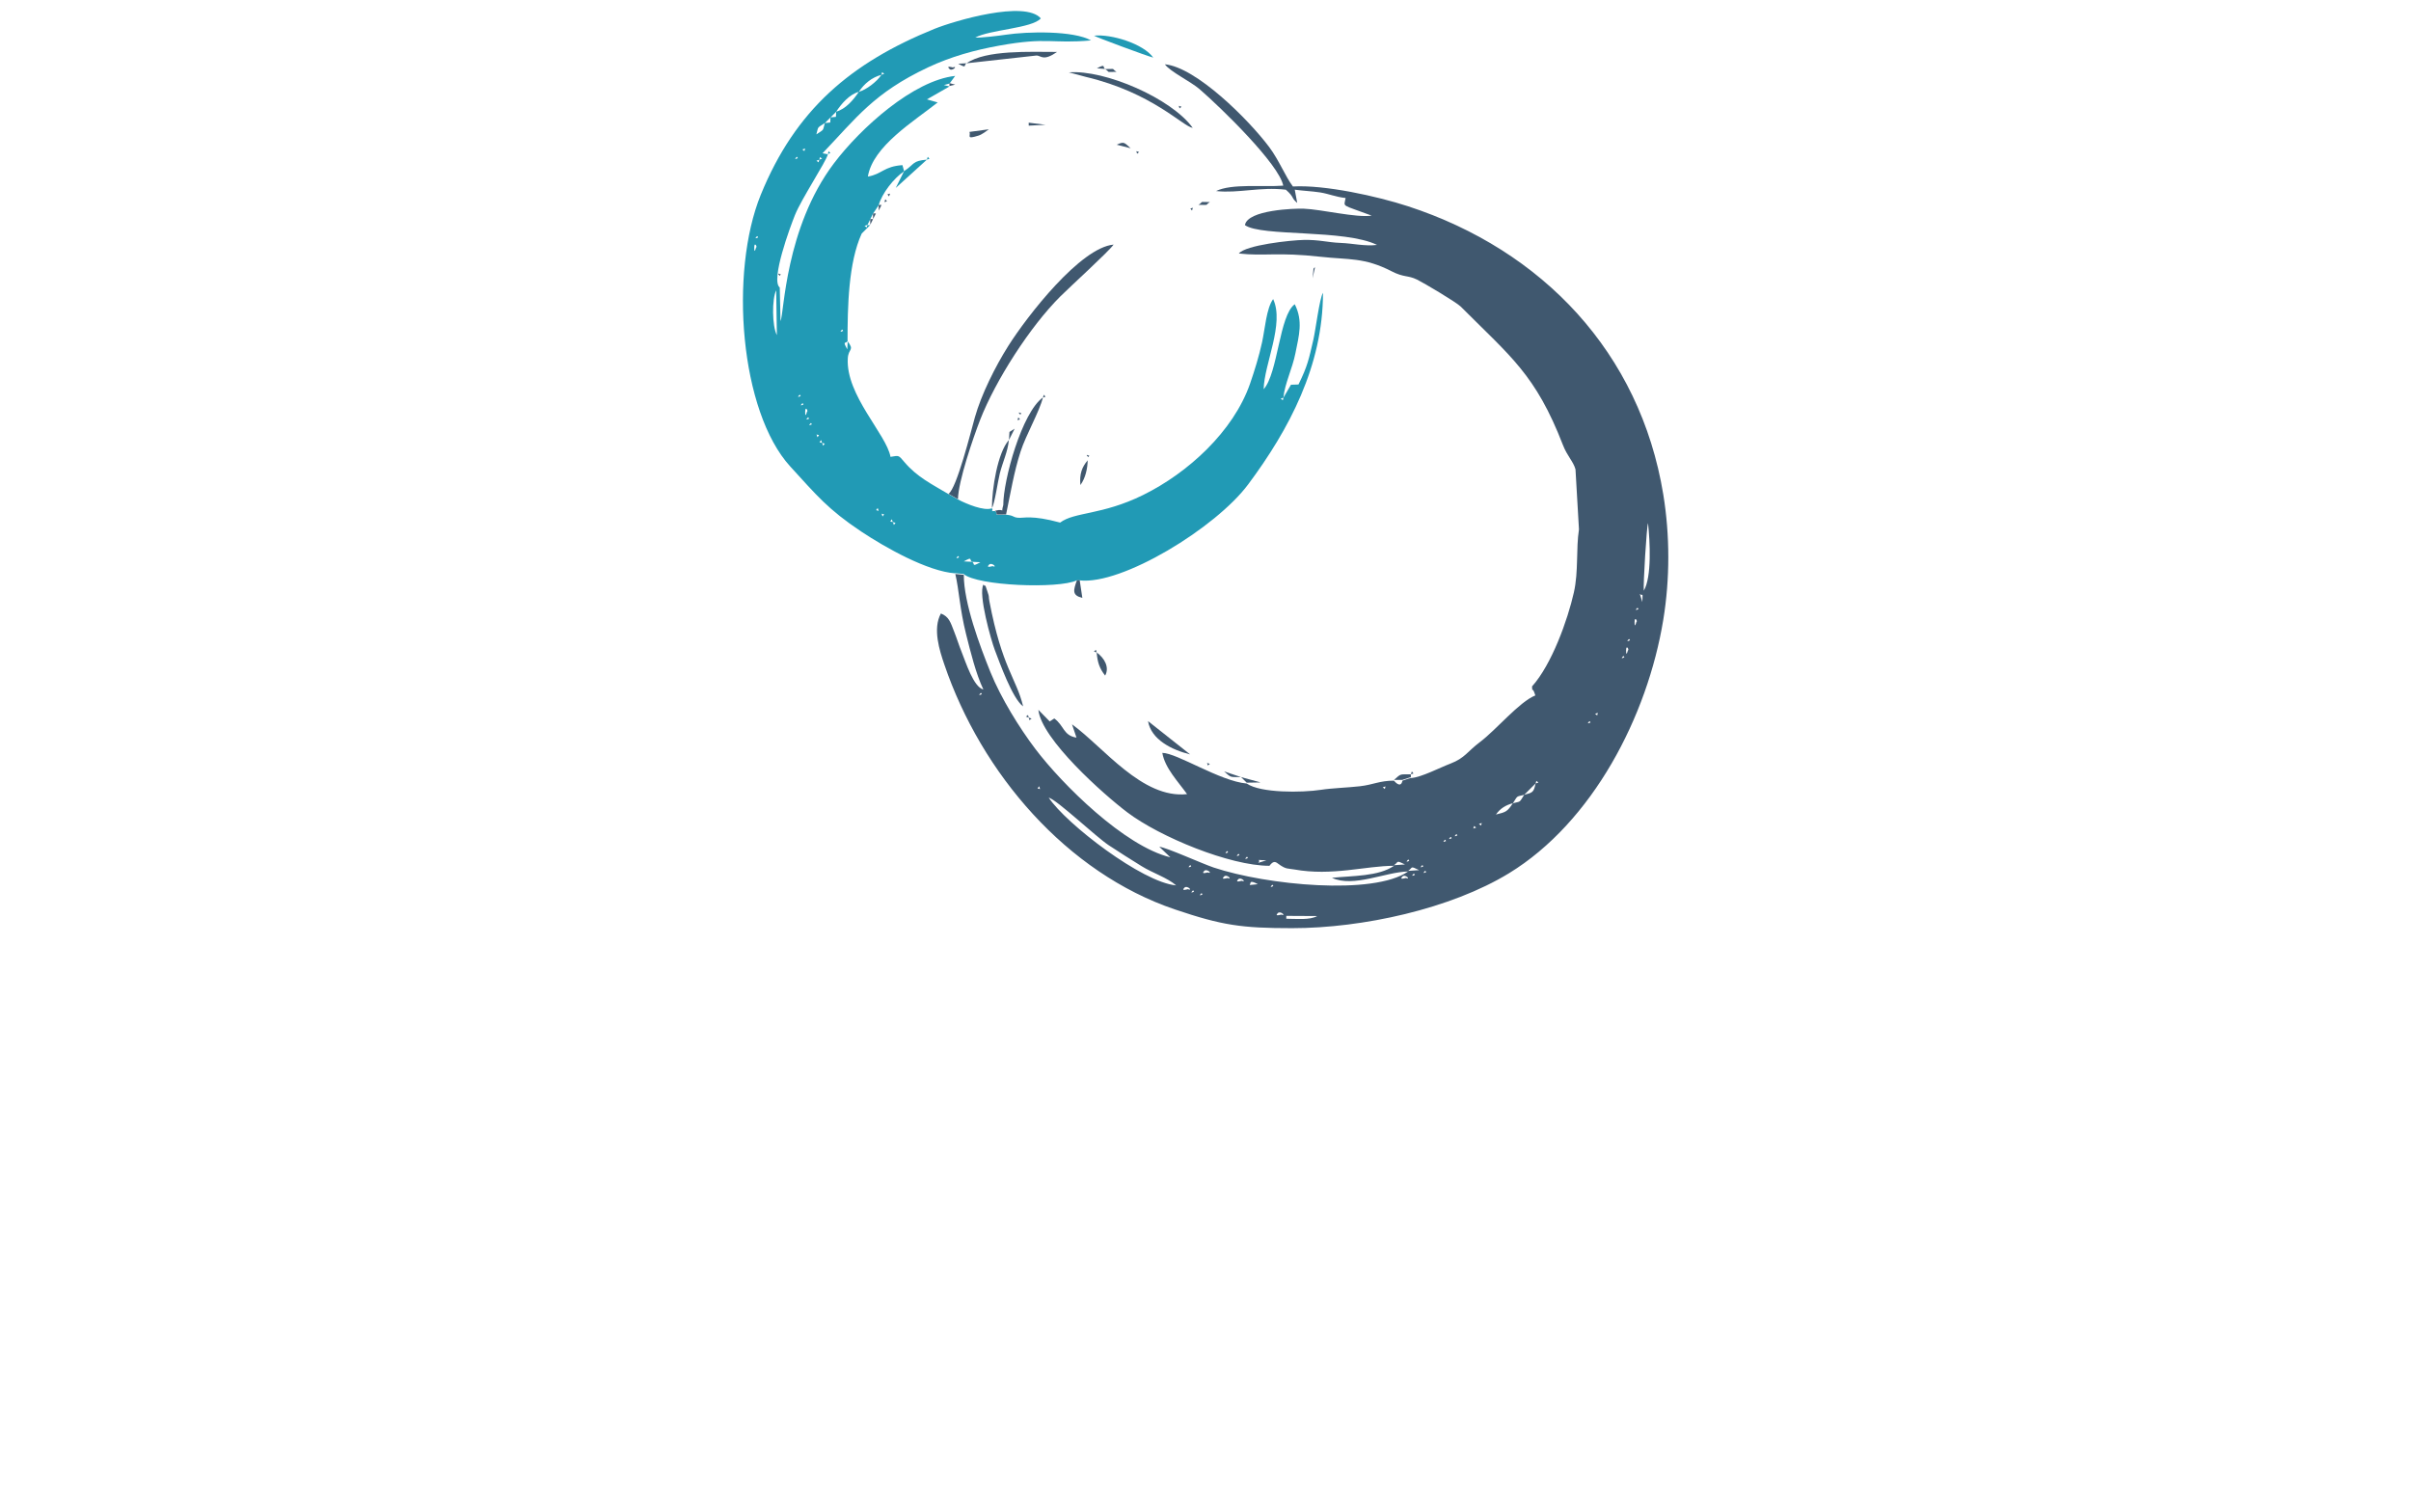
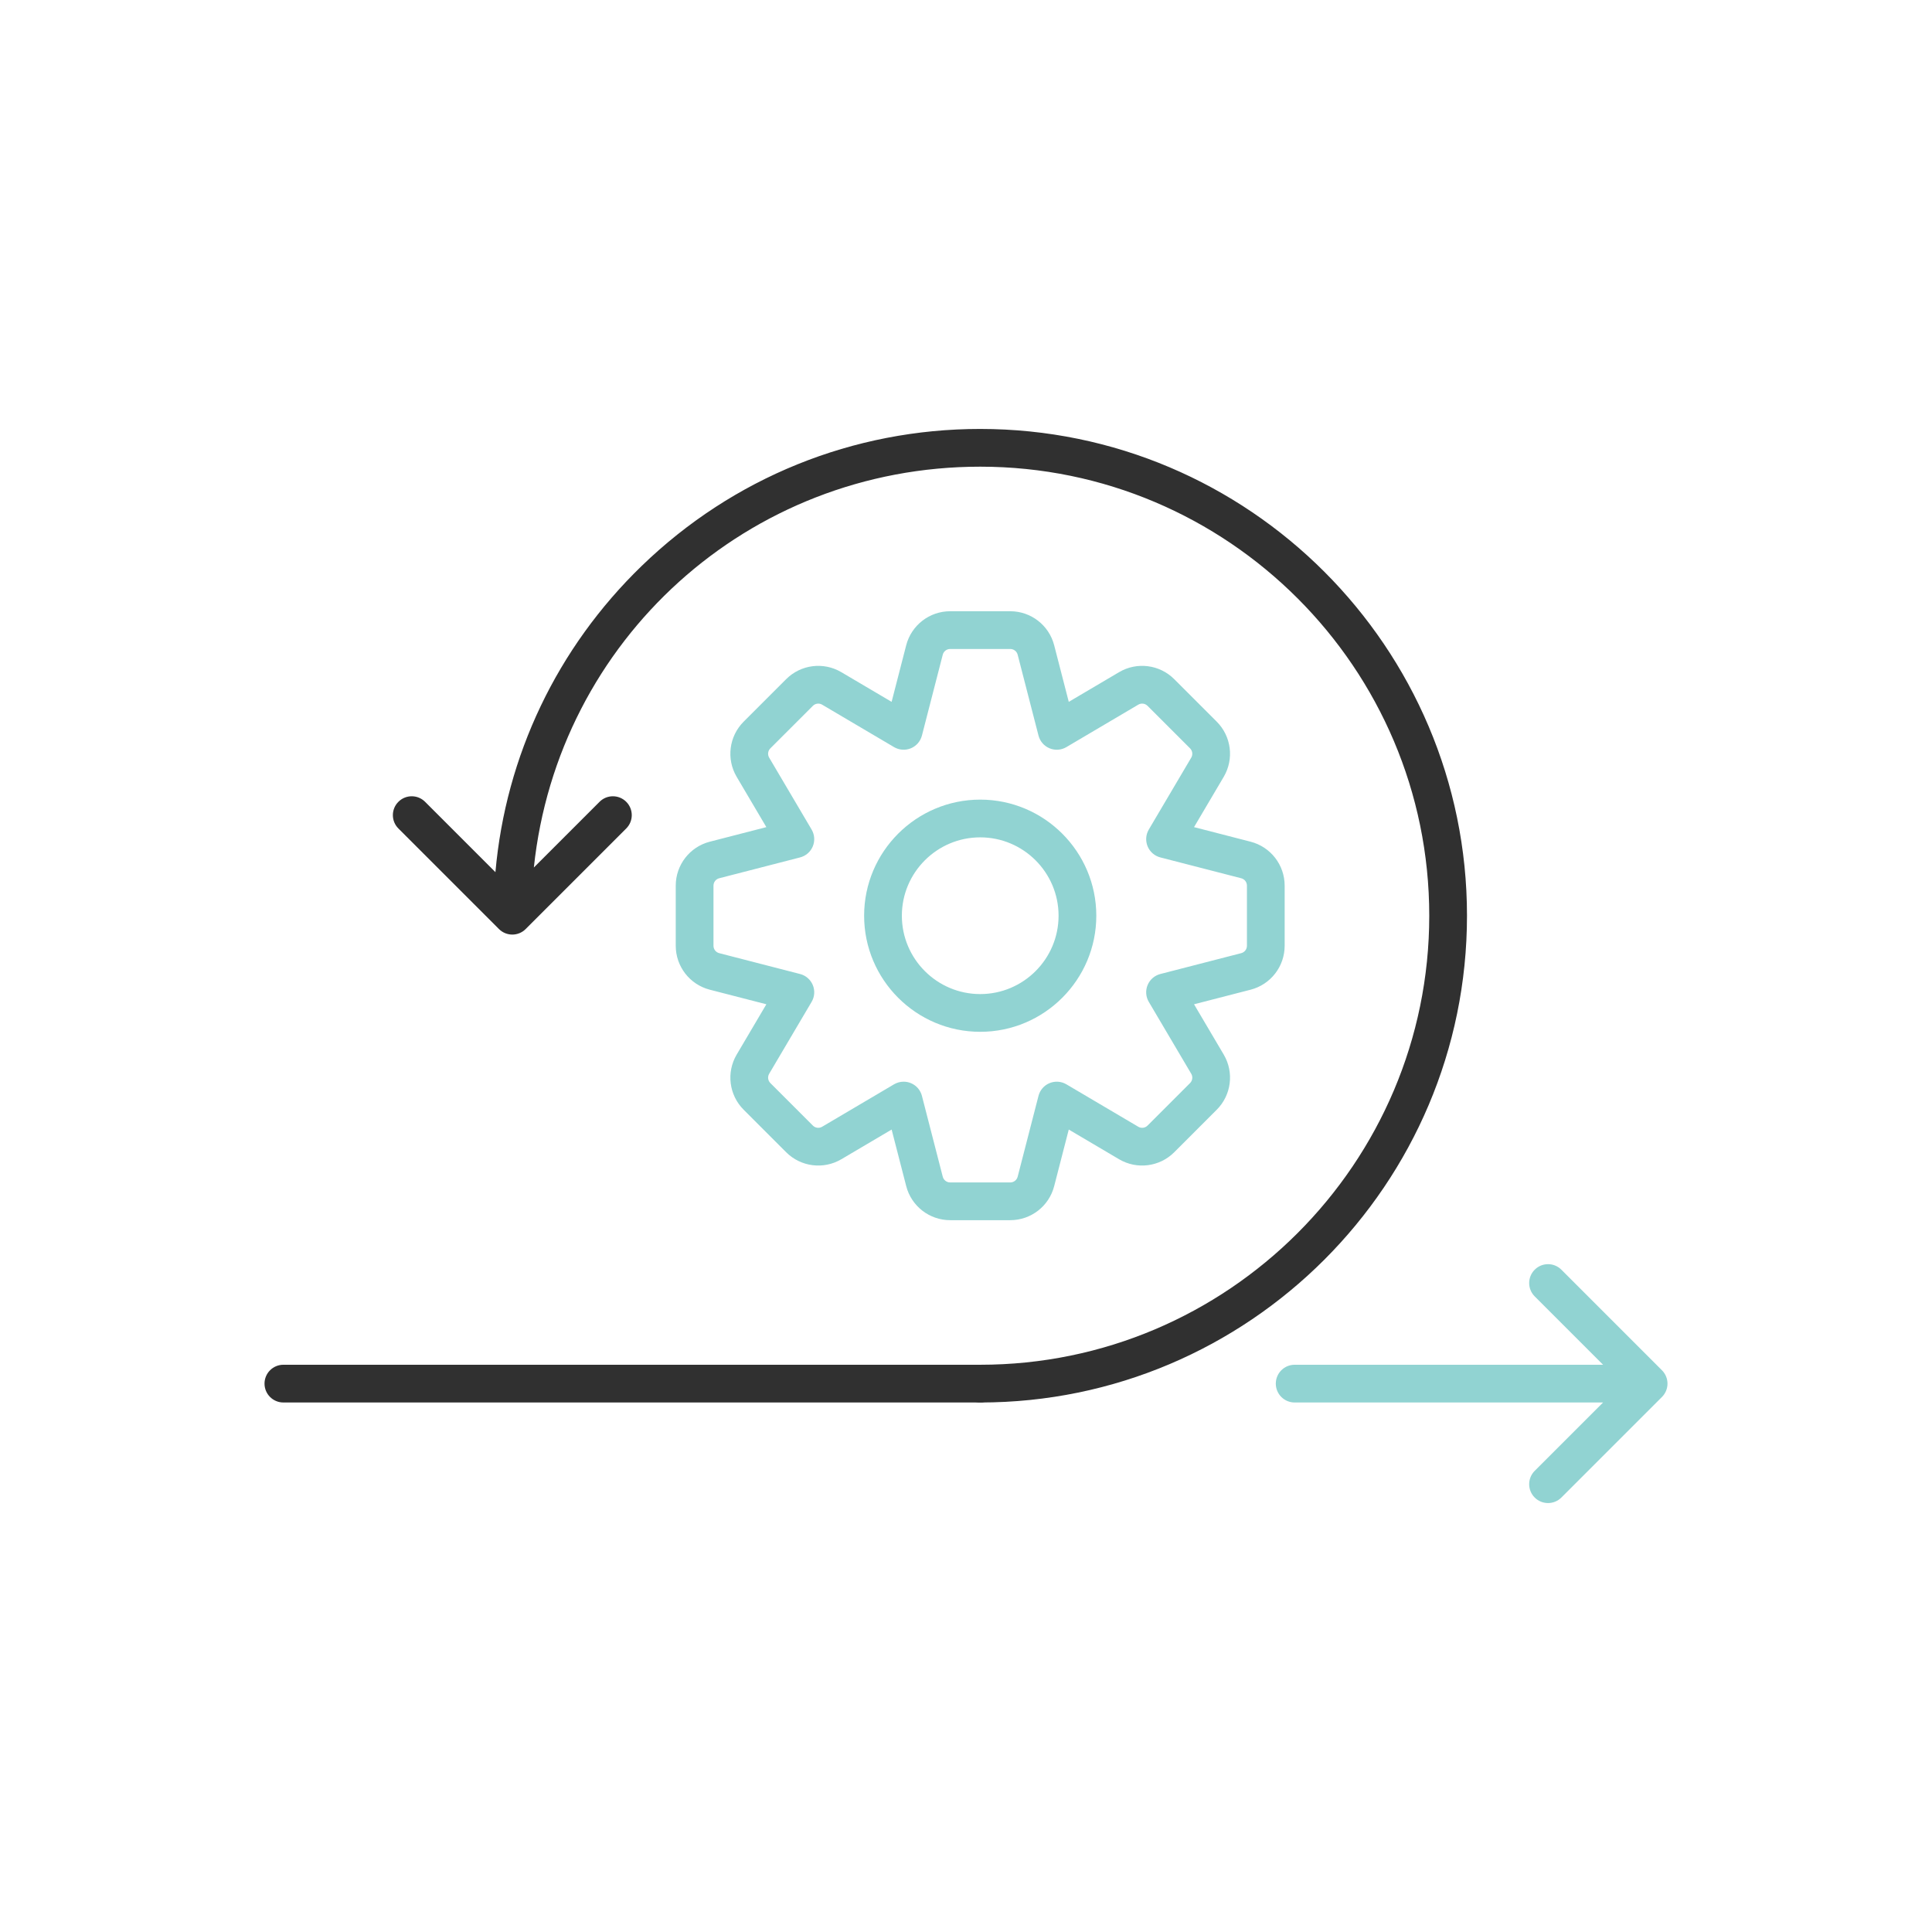
- <svg xmlns="http://www.w3.org/2000/svg" clip-rule="evenodd" fill-rule="evenodd" height="1568" image-rendering="optimizeQuality" shape-rendering="geometricPrecision" text-rendering="geometricPrecision" viewBox="0 -1.25 282.63 178.46" width="2500">
-   <path d="m150.85 106.85 3.65.02c-.87.5-2.47.32-3.65.32v-.33zm-1-.33c.32-.32 1.06.42.39.18-.01 0-.84.27-.39-.18zm-9.02-2.34c.03-.03.1.05.1.1 0 .02.04.04.04.04-.01-.01-.59.31-.14-.14zm-1-.33c.03-.03.1.05.1.1 0 .02.04.04.04.04-.01-.01-.59.31-.14-.14zm-1-.33c.32-.32 1.06.42.39.18-.01 0-.84.27-.39-.18zm10.36-.33c.03-.03.1.05.1.1 0 .02.04.04.04.04-.01-.01-.59.31-.14-.14zm-11.36 0 .67.16zm9.66-.08-.97.1c.18-.13-.13-.71.97-.1zm-2.31-.58c.32-.32 1.05.42.39.18-.01 0-.84.27-.39-.18zm19.38-.33c.32-.32 1.05.42.39.18-.01 0-.84.27-.39-.18zm-21.05 0c.32-.32 1.05.42.39.18-.01 0-.85.27-.39-.18zm22.38-.33c.03-.03.1.05.1.1 0 .02.04.04.04.04-.01-.01-.59.31-.14-.14zm1.34-.33c.03-.03.1.05.1.1 0 .02.04.04.04.04-.01-.01-.59.31-.14-.14zm-26.06 0c.32-.32 1.06.42.39.18-.01 0-.84.27-.39-.18zm24.05 0c.6-.38.18-.64 1.31-.09zm1.67-.67c.03-.03.1.05.1.1 0 .02.04.04.04.04-.01-.01-.59.31-.14-.14zm-27.39 0c.03-.03.1.05.1.1 0 .02.04.04.04.04-.01-.01-.59.31-.14-.14zm24.05 0c.6-.38.18-.64 1.31-.09zm-25.05-.33.67.16zm26.73-.33c.03-.03.1.05.1.1 0 .02.04.04.04.04-.01-.01-.59.31-.14-.14zm-16.73.09-.97.29c.47-.41-.63-.36.97-.29zm-9.99.25-.67-.33zm7.68-.67c.03-.03.1.05.1.1 0 .02.04.04.04.04-.01-.01-.59.31-.14-.14zm-8.35.33-.67-.33zm7.35-.67c.03-.03.1.05.1.1 0 .02.04.04.04.04-.01-.01-.59.31-.14-.14zm-1.34-.33c.03-.03.1.05.1.1 0 .02.04.04.04.04-.01-.01-.59.31-.14-.14zm25.72-1.34c.03-.03.1.05.1.1 0 .02.04.04.04.04-.01-.01-.59.31-.14-.14zm.67-.33c.03-.03.1.05.1.1 0 .02.04.04.04.04-.01-.01-.59.31-.14-.14zm.67-.33c.03-.03.1.05.1.1 0 .02.04.04.04.04-.01-.01-.59.31-.14-.14zm1.34-.33-.6.35zm.67-.33-.67.33zm0 0 .09-.31.25.19-.33.11zm1-.67-.09.31-.25-.19.33-.11zm.67-.33-.67.33zm.67-.33-.67.33zm.33-.33-.33.33zm0 0c.52-.74 1.17-1.11 2-1.34-.67 1.02-.83 1.05-2 1.34zm-37.75 8.36c-3.99-.35-12.99-7.27-15.03-10.36.97.26 5.55 4.6 7.08 5.62 1.32.88 2.52 1.62 3.88 2.47 1.28.8 3.04 1.36 4.08 2.27zm39.75-9.69c.63-.97.35-.74 1.34-1-.63.97-.35.74-1.34 1zm-54.79-.67-.33-.33zm-.33-.33-.33-.33zm-.33-.33-.33-.33zm56.79.33 1.34-1.34c-.22 1.07-.36 1.08-1.34 1.34zm-16.37-1-.08.31-.25-.19.33-.11zm-40.76.33-.31-.09.19-.25.11.33zm40.76-.33.6-.35zm17.71-.33.09-.31.25.19-.33.11zm6.35-7.35c.03-.03.1.05.1.1 0 .02.04.04.04.04-.01-.01-.59.31-.14-.14zm1-1-.08.31-.25-.19.33-.11zm.33-.67-.33.67zm0 0 .67-1zm1-1.67-.33.67zm-74.16 0c.03-.03.1.05.1.1 0 .02.04.04.04.04-.01-.01-.59.31-.14-.14zm74.5-.67-.33.67zm.33-.67-.33.67zm0 0 .16-.67zm.67-1.67-.16.67zm0 0 .16-.67zm.33-1.34c.03-.03.1.05.1.1 0 .02.04.04.04.04-.01-.01-.59.31-.14-.14zm.33-.67c0-.77.41-.06.21 0 0 0-.21.86-.21 0zm.33-1.34c.03-.03.1.05.1.1 0 .02.04.04.04.04-.01-.01-.59.31-.14-.14zm.67-2.01c0-.77.41-.06.21 0 0 0-.21.86-.21 0zm.33-1.67c.03-.03.1.05.1.1 0 .02.04.04.04.04-.01-.01-.59.31-.14-.14zm.29-1.66c.37.42.34-.47.3.97zm.47-.37c-.08-.72.34-7.66.5-7.97.23 2.11.46 6.35-.5 7.97zm-27.48 22.09-1 .33c-.21 1.02-.99.01-1 0-1.71 0-2.44.48-4.02.66-1.39.16-3.31.22-4.6.42-2.23.34-7.12.4-8.76-.74-3.17-.28-8.21-3.6-9.96-3.62.3 1.79 1.88 3.41 2.92 4.87-5.29.58-9.84-5.53-13.58-8.24l.53 1.57c-1.57-.24-1.46-1.43-2.62-2.26l-.54.35-1.34-1.37c.36 3.46 7.7 9.99 10.51 12.11 3.84 2.9 12.1 6.3 16.76 6.3.78-1.02.89-.02 2.04.3.13.04.65.09.88.13 4.5.81 8.44-.43 11.78-.43-1.83 1.27-4.89 1.16-7.32 1.42 2.53 1.18 6.33-.7 8.99-.75-4.1 2.85-16.72 1.61-22.93-.46-1.38-.46-5.54-2.36-6.44-2.46l1.31 1.25c-5.41-1.31-12.76-8.6-15.94-12.8-1.9-2.51-4.06-6.01-5.3-9.07-1.24-3.07-3.14-8.13-3.14-11.48l-1-.09c.44 1.86.52 4.11 1.27 7.1.52 2.07 1.16 4.68 2.04 6.53-1.16-.29-2.07-3.2-2.54-4.36-.36-.9-.58-1.64-.9-2.45-.45-1.16-.62-1.78-1.57-2.16-1 1.81-.15 4.39.4 6.01 4.38 12.88 14.45 24.6 27.22 28.92 5.57 1.88 7.84 2.21 13.83 2.21 8.31 0 18.71-2.28 25.59-6.48 9.86-6.03 16.34-18.5 18.21-29.92.79-4.82.79-9.96 0-14.79-2.74-16.72-14.25-28.84-30.14-34.02-3.62-1.18-9.82-2.55-13.57-2.33-.91-1.21-1.62-3.08-2.81-4.67-2.44-3.25-8.62-9.41-12.3-9.75.62.87 3.05 2.03 4.09 2.93 2.59 2.24 9.39 8.87 9.88 11.39-2.39.19-6.07-.27-7.93.64 2.67.29 5.18-.52 8.24-.16 1.04.92.59.94 1.34 1.56l-.29-1.56c1.05.14 1.98.17 2.98.32 1.03.16 1.85.54 3.02.66-.19 1.13-.63.69 3.08 2.08-1.81.28-5.91-.74-8.03-.82-1-.04-6.64.13-6.93 1.94 1.93 1.39 11.8.46 15.59 2.34-1.53.17-2.78-.18-4.32-.24-1.55-.06-2.49-.39-4.35-.35-1.51.03-6.84.6-7.64 1.6 3.06.34 4.5-.19 9.69.39 3.24.36 5.11.05 8.32 1.7 1.49.77 1.92.45 3.02.99.83.41 4.64 2.67 5.16 3.19 5.88 5.9 8.83 8 12.06 16.34.5 1.3 1.23 1.94 1.48 2.87l.41 7.08c-.36 2.33-.04 4.94-.6 7.44-.73 3.25-2.62 8.52-4.94 11.1.06 1.01-.03-.28.39 1.06-1.9.76-4.59 4.04-6.53 5.5-1.49 1.12-1.78 1.89-3.47 2.54-1.27.48-3.41 1.61-4.64 1.71z" fill="#40586f" />
-   <path d="m115.78 65.39c.32-.32 1.05.42.39.18-.01 0-.84.27-.39-.18zm-2.01-.33.98.05c-1.1.6-.59.2-.98-.05zm0 0-.98-.05c1.1-.6.59-.2.98.05zm-1.67-.67c.03-.03.1.05.1.1 0 .02.04.04.04.04-.01-.01-.59.31-.14-.14zm-7.68-4.01.31.08-.19.25-.11-.33zm0 0-.31-.09.19-.25.11.33zm-1.34-1 .31.08-.19.25-.11-.33zm0 0-.33-.33zm-.33-.33-.31-.09.19-.25.11.33zm-6.68-8.02.31.08-.19.25-.11-.33zm0 0-.31-.09.19-.25.11.33zm-.67-1 .31.08-.19.25-.11-.33zm0 0-.35-.6zm-.67-1.34c.03-.03.1.05.1.1 0 .02.04.04.04.04-.01-.01-.59.31-.14-.14zm-.33-.67c.03-.03.1.05.1.1 0 .02.04.04.04.04-.01-.01-.59.31-.14-.14zm-.33-.67c0-.77.41-.06.21 0 0 0-.21.87-.21 0zm-.33-1c.03-.03.1.05.1.1 0 .02.04.04.04.04-.01-.01-.59.31-.14-.14zm56.79-.67-.09.31-.25-.19.33-.11zm-2.67-.33-.16.67zm-54.45 0c.03-.03.1.05.1.1 0 .02.04.04.04.04-.01-.01-.59.31-.14-.14zm54.79-.67-.33.67zm-49.11-5.68-.05.98c-.6-1.1-.2-.59.05-.98zm-8.44-5.99.08 5.29c-.57-1.06-.59-4.26-.08-5.29zm7.77 4.65c.03-.03.1.05.1.1 0 .02.04.04.04.04-.01-.01-.59.31-.14-.14zm-10.36-9.69c0-.77.41-.06.21 0 0 0-.21.86-.21 0zm.33-1.34c.03-.03.1.05.1.1 0 .02.04.04.04.04-.01-.01-.59.31-.14-.14zm13.03-1.34-.09.31-.25-.19.33-.11zm-5.68-7.69-.09.31-.25-.19.33-.11zm0 0 .08-.31.25.19-.33.11zm-2.67-.33c.03-.03.1.05.1.1 0 .02.04.04.04.04-.01-.01-.59.31-.14-.14zm1-1-.09.31-.25-.19.33-.11zm.33-.33-.33.33zm.33-.67-.33.67zm.33-.33-.33.33zm.33-.33-.33.33zm0 0c.27-.98.04-.7 1-1.34-.27.98-.04.7-1 1.34zm1.67-2.01-.03.61-.63.06.67-.67zm.67-.67-.03.61-.63.06.67-.67zm0 0c.64-.97 1.57-2.04 2.67-2.34-.64.97-1.57 2.04-2.67 2.34zm2.67-2.34c.66-.99 1.54-1.7 2.67-2.01-.53.81-1.79 1.77-2.67 2.01zm2.67-2.01.08-.31.25.19-.33.11zm8.69 58.82 1 .09c1.59 1.42 11.22 1.78 13.36.76h.33c4.97.59 16.08-6.19 19.91-11.34 4.82-6.47 8.82-14 8.82-22.6-.41.64-.86 4.34-1.14 5.55-.54 2.32-.66 3.04-1.75 5.27l-.89.03-.89 1.53c.14-1.62 1.06-3.43 1.42-5.26.41-2.07.92-3.78-.08-5.77-1.84 1.31-1.97 8.11-3.67 10.03.06-2.99 2.47-7.72 1.12-10.64-.8 1.08-.96 3.51-1.31 5.1-.36 1.64-.87 3.31-1.43 4.92-1.96 5.6-7.31 10.5-12.62 13.11-4.86 2.39-8.08 1.97-9.78 3.25-3.42-.93-4.3-.5-4.98-.57-.65-.07-.42-.26-1.4-.36-1.83.05-.75 0-1.31-.43-.72 0-.11.09-.36-.33-.93.36-3.02-.52-4.01-1.04l-1.11-.63c-2-1.18-3.74-2.05-5.18-3.75-.77-.91-.65-.8-1.67-.65-.47-2.65-5.29-7.27-5.04-11.62.07-1.22.83-.9-.03-2.03 0-4.05.1-9.27 1.67-12.7l1-1h-.33l.33-.67.33-.67.67-1c.38-1.39 1.79-3.21 3.01-4.01l-.2-.73c-2.21.15-2.41 1.07-4.08 1.35.59-3.6 5.46-6.54 8.24-8.75l-1.27-.36 2.67-1.53-.67-.16.67-.18.66-.9c-4.93.54-11.13 6.12-14.3 10.31-5.78 7.65-5.88 17.76-6.31 18.64l-.09-3.98c-1.11-.84 1.26-7.23 1.8-8.56.77-1.91 3.62-6.21 3.88-7.15l-.63-.13c3.99-4.17 6.02-7.1 12.43-10.13 2.75-1.29 5.52-2.05 8.45-2.58 5.72-1.03 6.16-.19 10.81-.61-2.08-1.17-7.5-1.06-10.08-.67-.77.12-2.99.38-3.59.34 1.67-.94 6.72-1.09 7.74-2.27-1.88-2.17-10.17.28-12.54 1.23-9.89 4.01-16.42 9.56-20.51 19.59-3.73 9.17-2.46 25.58 3.49 32.08 3.08 3.36 4.41 5.03 8.37 7.67 2.84 1.89 7.85 4.71 11.09 4.93z" fill="#219ab5" />
-   <path d="m110.99 57.04 1.11.63c.05-2.17 1.79-7.22 2.62-9.37 1.83-4.68 5.89-11.01 9.48-14.58 1.14-1.14 5.66-5.24 6.27-6.1-3.91.35-10.17 8.39-12.43 11.96-1.54 2.44-3.18 5.73-3.94 8.42-.45 1.6-2.14 8.39-3.11 9.03zm5.48 2c.56.44-.52.48 1.31.43.52-2.47.93-5.02 1.71-7.42.63-1.96 2.23-4.71 2.64-6.39-2.49 1.78-4.68 9.75-4.68 12.7-.34 1.15.31.34-.97.67zm3.32 23.07c-.8-3.31-2.49-4.55-3.98-12.4-.13-.68.03-.38-.22-1.11-.46-1.37-.11-.34-.48-.86-.65 1.12.92 6.63 1.33 7.7.57 1.49 2.09 5.78 3.35 6.68zm20.01-68.28c-2.5-3.46-10.35-6.88-14.61-6.54l2.02.54c7.83 1.86 11.42 5.84 12.59 6.01zm-26.69-7.61 8.29-.92c.54.04.78.7 2.4-.42-3.19 0-8.39-.26-10.69 1.34z" fill="#40586f" />
-   <path d="m135.15 5.55c-1.17-1.65-4.98-2.81-6.99-2.59.22.17 6.29 2.42 6.99 2.59z" fill="#219ab5" />
-   <path d="m139.5 87.79-4.97-3.93c.37 2.18 2.8 3.4 4.97 3.93zm-23.39-29.08c.33-.51.69-3.12.93-4.08.34-1.35.95-2.59 1.07-3.94-1.34 1.51-2 5.76-2 8.02z" fill="#40586f" />
-   <path d="m105.76 18.92-1 2.01 3.68-3.34c-1.75.15-1.42.51-2.67 1.34z" fill="#219ab5" />
-   <path d="m128.47 75.76c.1 1.16.33 1.87 1 2.73.54-.96-.07-2.07-1-2.73zm-2-8.52h-.33c-.43 1.2-.59 1.78.64 2.08zm.08-11.24c.61-.82.85-2.01.86-2.92-.68.81-.98 1.61-.86 2.92zm-13.1-41.69c.21.46-.47.93 1.09.44.41-.13.98-.57 1.21-.74l-2.3.31zm50.1 76.49h1l1-.33v-.33c-1.31.03-1.1-.14-2 .67zm-17.37.33 1.64-.03-2.31-.63zm-13.7-74.88c-.72-.64-.75-.85-1.64-.42zm13.03 74.22-2-.67c.9.8.7.64 2 .67zm-25.06-76.89 1.99-.1-1.99-.25zm21.38 9.02c-1.39 0-.65-.12-1.34.33 1.39-.01.65.12 1.34-.33zm-11.02-15.37c-.69-.45.05-.33-1.34-.33.69.45-.05.33 1.34.33zm-12.69 43.45.67-1.33-.61.38zm11.35-43.79c-.34-.22.13-.65-.97-.08zm-18.37 0c.32.32 1.05-.42.39-.18-.01 0-.85-.27-.39.18zm2.01-.67-.98.05c1.1.6.59.2.98-.05zm-11.36 19.06.33-.67h-.33zm.33-.67.34-.67h-.34zm.67-1 .33-.67h-.33zm8.35-15.05v.34l.67-.16zm42.85 23.04.29-1.3c-.09.07-.17.08-.18.2zm-33.5 51.85.09.3.25-.19zm-16.36-61.85-.31.09.19.24zm18.04 24.07.3-.09-.19-.24zm6.34 30.09-.08-.31-.25.19zm11.36-52.49-.3.09.19.24zm-20.71 25.07.3-.08-.19-.25zm22.38 40.46.09.3.24-.19zm-8.35-72.21.09.3.24-.19zm-29.73 6.01.3-.08-.19-.25zm62.13 67.53.31-.08-.19-.25zm-45.1-6.68-.08-.31-.25.19zm17.71-72.21.09.3.24-.19z" fill="#40586f" />
-   <path d="m108.43 17.59.31-.09-.2-.24zm-11.69-.67.3-.09-.19-.24z" fill="#219ab5" />
-   <path d="m119.45 47.68c.03.03.1-.14.1-.1 0 .02.04-.04.04-.04-.01.01-.59-.31-.14.14zm8.02 5.01c.03.03.1-.14.1-.1 0 .02.04-.04.04-.04-.01.01-.59-.31-.14.14zm-36.41-21.4c.03.03.1-.14.1-.1 0 .02.04-.04.04-.04-.01.01-.59-.31-.14.14zm64.14 2.01.35-.6zm-36.41 16.05.33-1.01zm-16.04-25.74-.33.33zm37.75-.67-.67.33zm-37.08-.34-.34.34zm1-1.33-.33.33zm.33-.34-.33.34zm37.08 1.67.67-.15zm-6.01-16.71-.67-.34zm-2.67 10.7-.67-.34zm-13.36 65.52.15.67zm3.34 1-.16-.67zm13.36-76.89-.67-.33zm-13.03 77.23-.33-.34zm8.02-75.89-.67-.33zm2.34 1-.67-.33zm6.35 79.57-.67-.34zm-7.69-80.24-1-.33zm8.35 80.57-.66-.33zm.67.34-.67-.34zm-8.35-80.57-.67-.34zm9.69 81.23-.61-.35zm-4.68-78.22-1-.67zm5.35 78.56-.67-.34zm-6.35-79.23-.34-.34z" fill="#40586f" />
-   <path d="m91.06 32.63.35-.6z" fill="#219ab5" />
+ <svg xmlns="http://www.w3.org/2000/svg" viewBox="0 0 256 256">
+   <g>
+     <g style="&#10;">
+       <path d="m129.884 185.837h-92.334c-1.381 0-2.5-1.119-2.5-2.5s1.119-2.5 2.5-2.5h92.334c1.381 0 2.5 1.119 2.5 2.5s-1.119 2.5-2.5 2.5z" fill="#303030" />
+     </g>
+     <g>
+       <path d="m133.866 161.68h-7.966c-2.74 0-5.134-1.854-5.821-4.507l-1.933-7.501-6.669 3.936c-2.364 1.391-5.366 1.01-7.305-.928l-5.633-5.634c-1.938-1.937-2.32-4.939-.93-7.301l3.938-6.673-7.5-1.933c-2.655-.686-4.508-3.079-4.508-5.821v-7.966c0-2.74 1.853-5.134 4.505-5.82l7.502-1.934-3.937-6.669c-1.391-2.364-1.009-5.366.928-7.305l5.633-5.632c1.938-1.938 4.94-2.32 7.301-.931l6.672 3.938 1.933-7.499c.688-2.655 3.081-4.508 5.821-4.508h7.966c2.74 0 5.134 1.853 5.82 4.505l1.934 7.502 6.67-3.937c2.361-1.392 5.366-1.01 7.304.93l5.633 5.632c1.938 1.939 2.319 4.941.93 7.303l-3.938 6.671 7.499 1.933c.001 0 .002 0 .003.001 2.653.687 4.506 3.08 4.506 5.82v7.966c0 2.741-1.854 5.136-4.508 5.821l-7.5 1.933 3.937 6.67c1.392 2.363 1.009 5.366-.929 7.304l-5.633 5.633c-1.938 1.939-4.941 2.32-7.303.93l-6.671-3.938-1.933 7.499c-.684 2.656-3.078 4.51-5.818 4.51zm-14.128-18.351c.324 0 .649.063.957.19.726.301 1.269.925 1.464 1.686l2.762 10.718c.115.444.518.757.979.757h7.966c.461 0 .864-.313.98-.759l2.761-10.716c.196-.761.738-1.385 1.464-1.686.726-.3 1.551-.242 2.227.156l9.532 5.626c.397.234.901.17 1.227-.157l5.633-5.633c.326-.326.391-.832.156-1.23l-5.625-9.529c-.4-.677-.457-1.501-.156-2.227s.925-1.268 1.686-1.464l10.718-2.763c.445-.115.757-.517.757-.979v-7.966c0-.461-.312-.863-.758-.979l-10.717-2.762c-.761-.196-1.385-.738-1.686-1.464-.301-.727-.243-1.551.156-2.228l5.626-9.531c.233-.396.169-.902-.158-1.229l-5.632-5.631c-.328-.328-.834-.391-1.23-.157l-9.529 5.625c-.676.399-1.501.46-2.227.156-.726-.301-1.268-.925-1.464-1.686l-2.762-10.718c-.115-.444-.518-.756-.98-.756h-7.965c-.461 0-.865.312-.98.759l-2.761 10.715c-.196.761-.738 1.385-1.464 1.686-.726.299-1.551.242-2.228-.156l-9.532-5.626c-.394-.234-.901-.169-1.228.159l-5.632 5.631c-.326.326-.391.833-.156 1.231l5.624 9.528c.399.677.457 1.501.157 2.228-.3.726-.925 1.268-1.686 1.464l-10.718 2.762c-.444.115-.756.519-.756.979v7.966c0 .462.312.864.758.979l10.716 2.763c.761.196 1.385.738 1.686 1.464.301.727.243 1.551-.157 2.227l-5.626 9.531c-.232.396-.168.901.158 1.227l5.633 5.634c.326.326.831.392 1.229.156l9.53-5.625c.39-.229.83-.346 1.271-.346zm10.146-6.609c-8.482 0-15.383-6.9-15.383-15.383s6.901-15.383 15.383-15.383c8.481 0 15.382 6.9 15.382 15.383s-6.901 15.383-15.382 15.383zm0-25.766c-5.726 0-10.383 4.657-10.383 10.383s4.658 10.383 10.383 10.383 10.382-4.657 10.382-10.383-4.658-10.383-10.382-10.383z" fill="#91d3d2" />
+     </g>
+     <path d="m129.884 56.837c-16.828 0-32.754 6.442-44.844 18.14-11.224 10.859-18.028 25.163-19.394 40.587l-9.321-9.321c-.976-.977-2.56-.977-3.535 0-.977.977-.977 2.559 0 3.535l13.326 13.326c.488.488 1.128.732 1.768.732s1.28-.244 1.768-.732l13.327-13.326c.977-.976.977-2.559 0-3.535-.976-.977-2.56-.977-3.535 0l-8.705 8.705c3.176-30.105 28.371-53.111 59.146-53.111 32.808 0 59.499 26.691 59.499 59.5s-26.691 59.5-59.499 59.5c-1.381 0-2.5 1.119-2.5 2.5s1.119 2.5 2.5 2.5c35.564 0 64.499-28.935 64.499-64.5s-28.936-64.5-64.5-64.5z" fill="#303030" />
+     <path d="m220.218 181.569-13.327-13.327c-.977-.977-2.559-.977-3.535 0-.977.977-.977 2.559 0 3.535l9.059 9.06h-40.865c-1.381 0-2.5 1.119-2.5 2.5s1.119 2.5 2.5 2.5h40.865l-9.059 9.059c-.977.976-.977 2.559 0 3.535.488.488 1.128.732 1.768.732s1.279-.244 1.768-.732l13.327-13.326c.469-.469.732-1.105.732-1.768s-.265-1.299-.733-1.768z" fill="#91d3d2" />
+   </g>
</svg>
